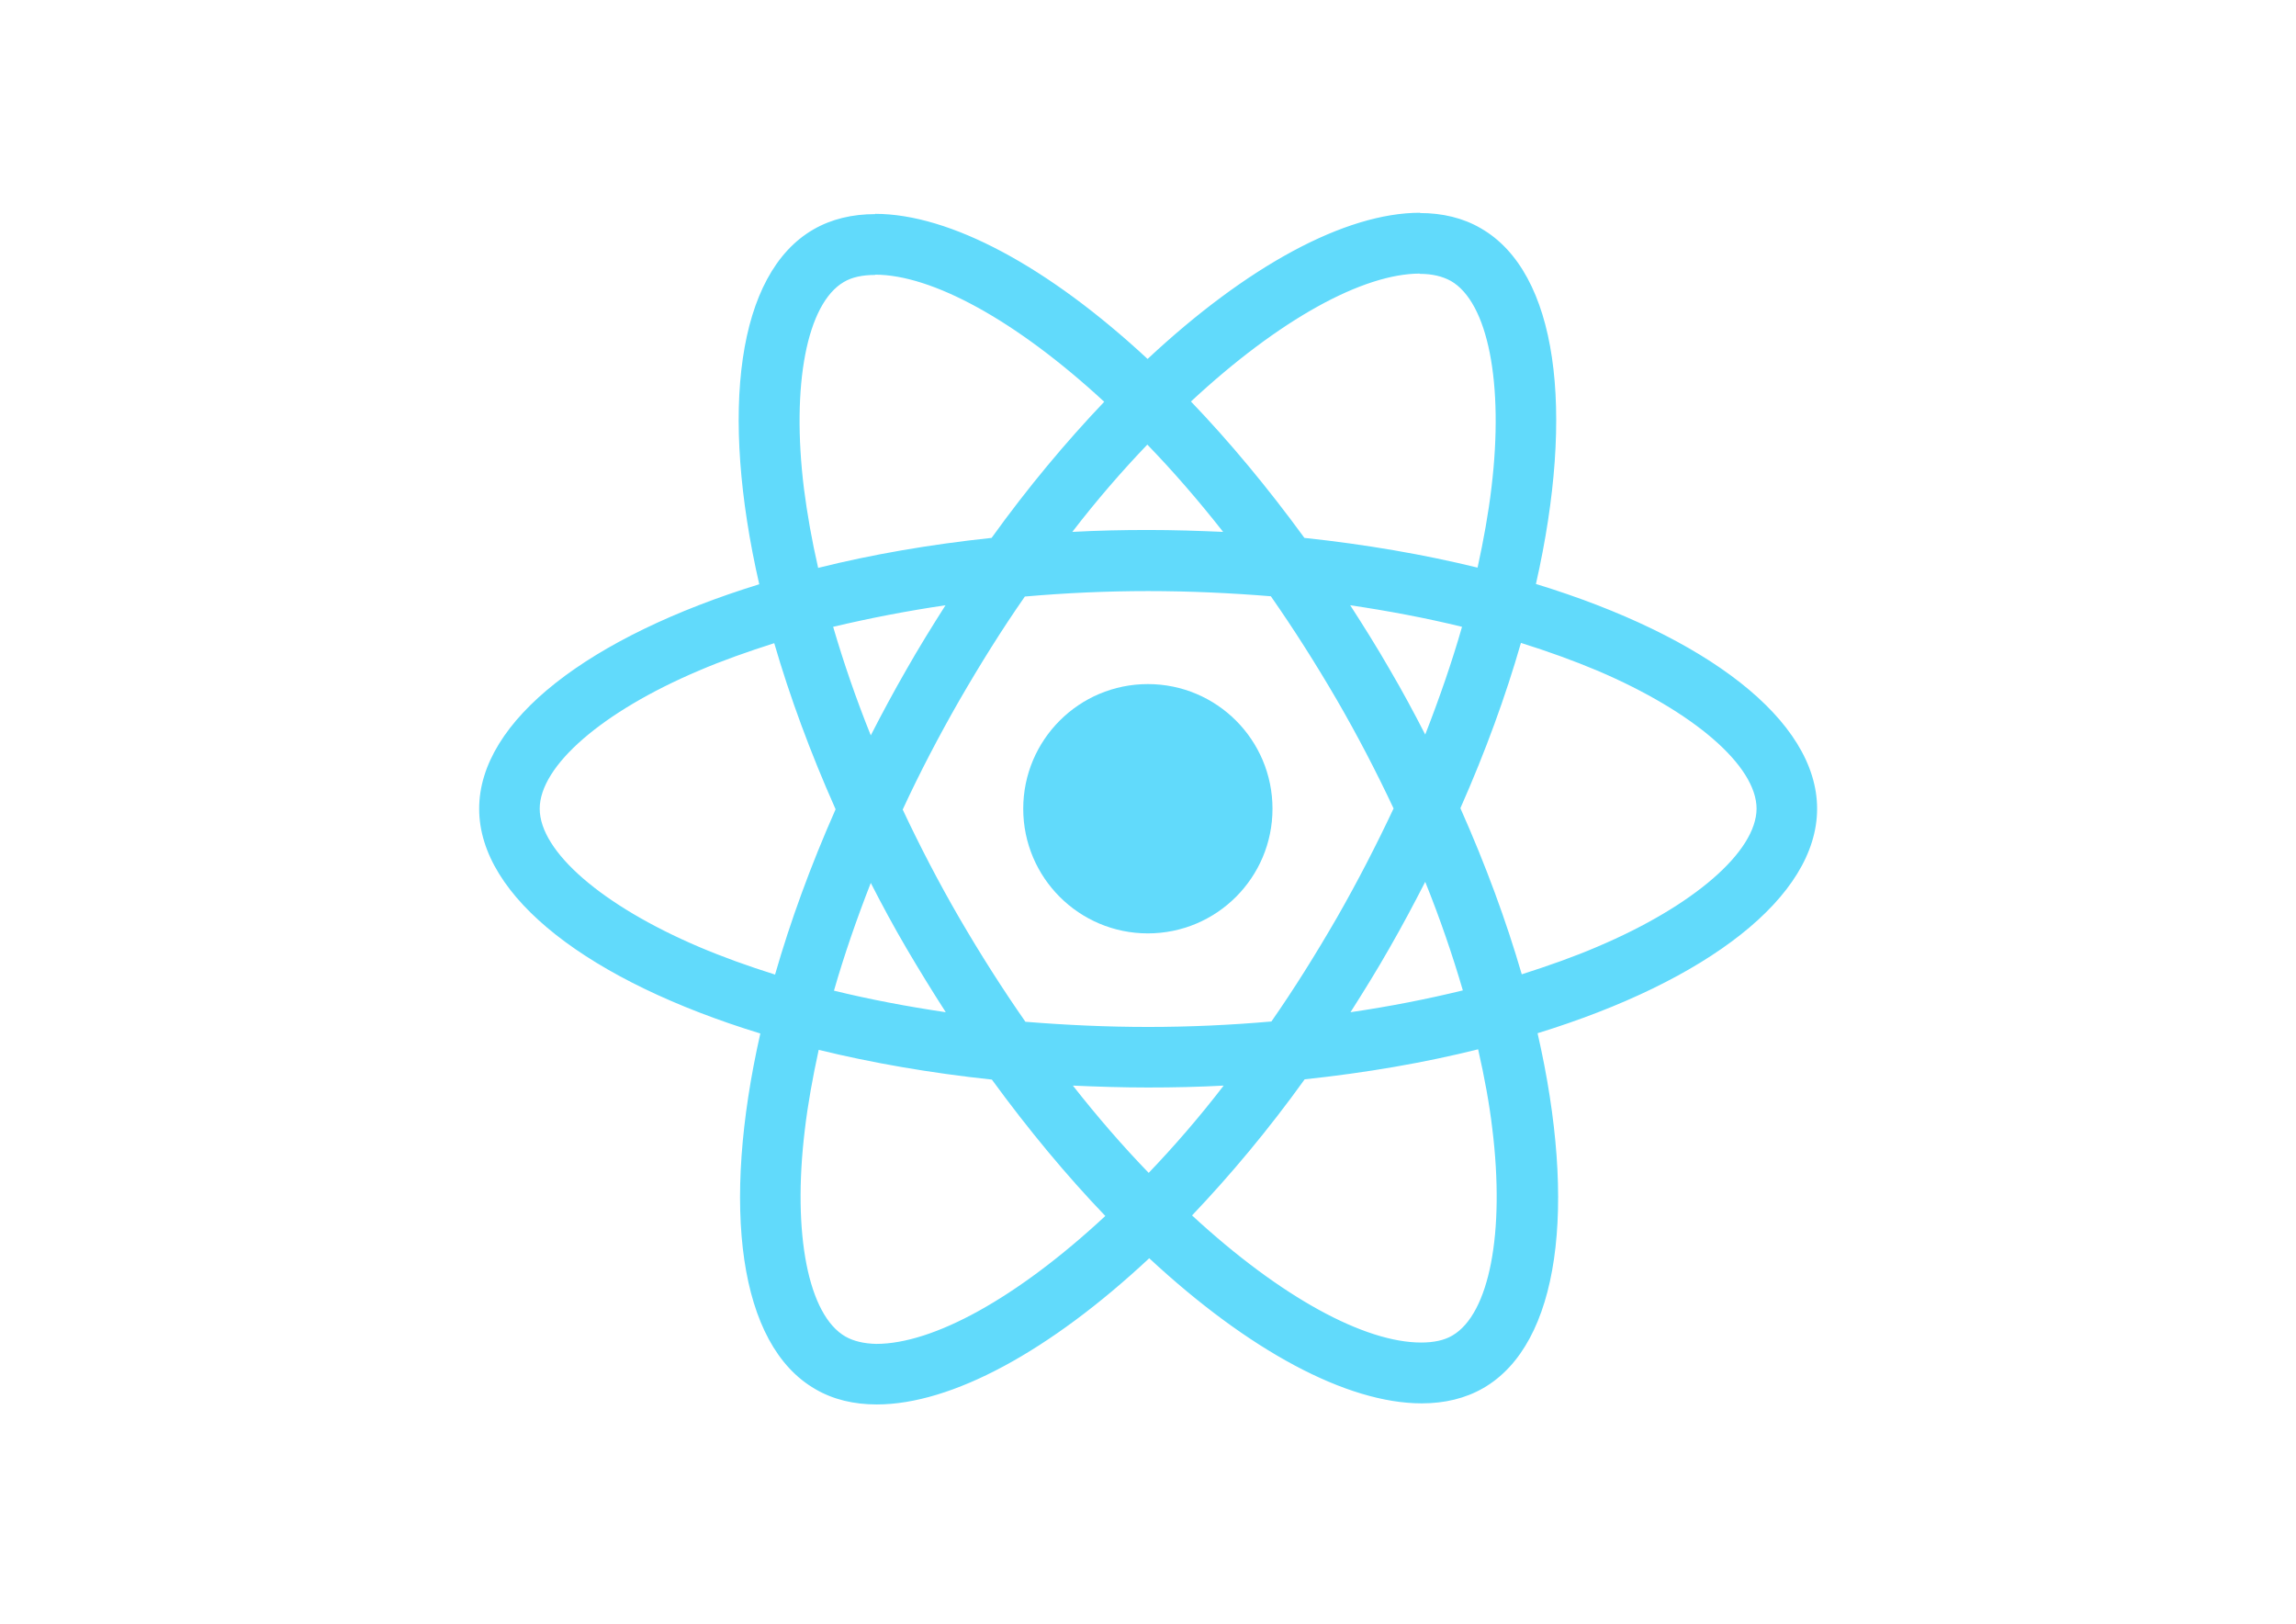
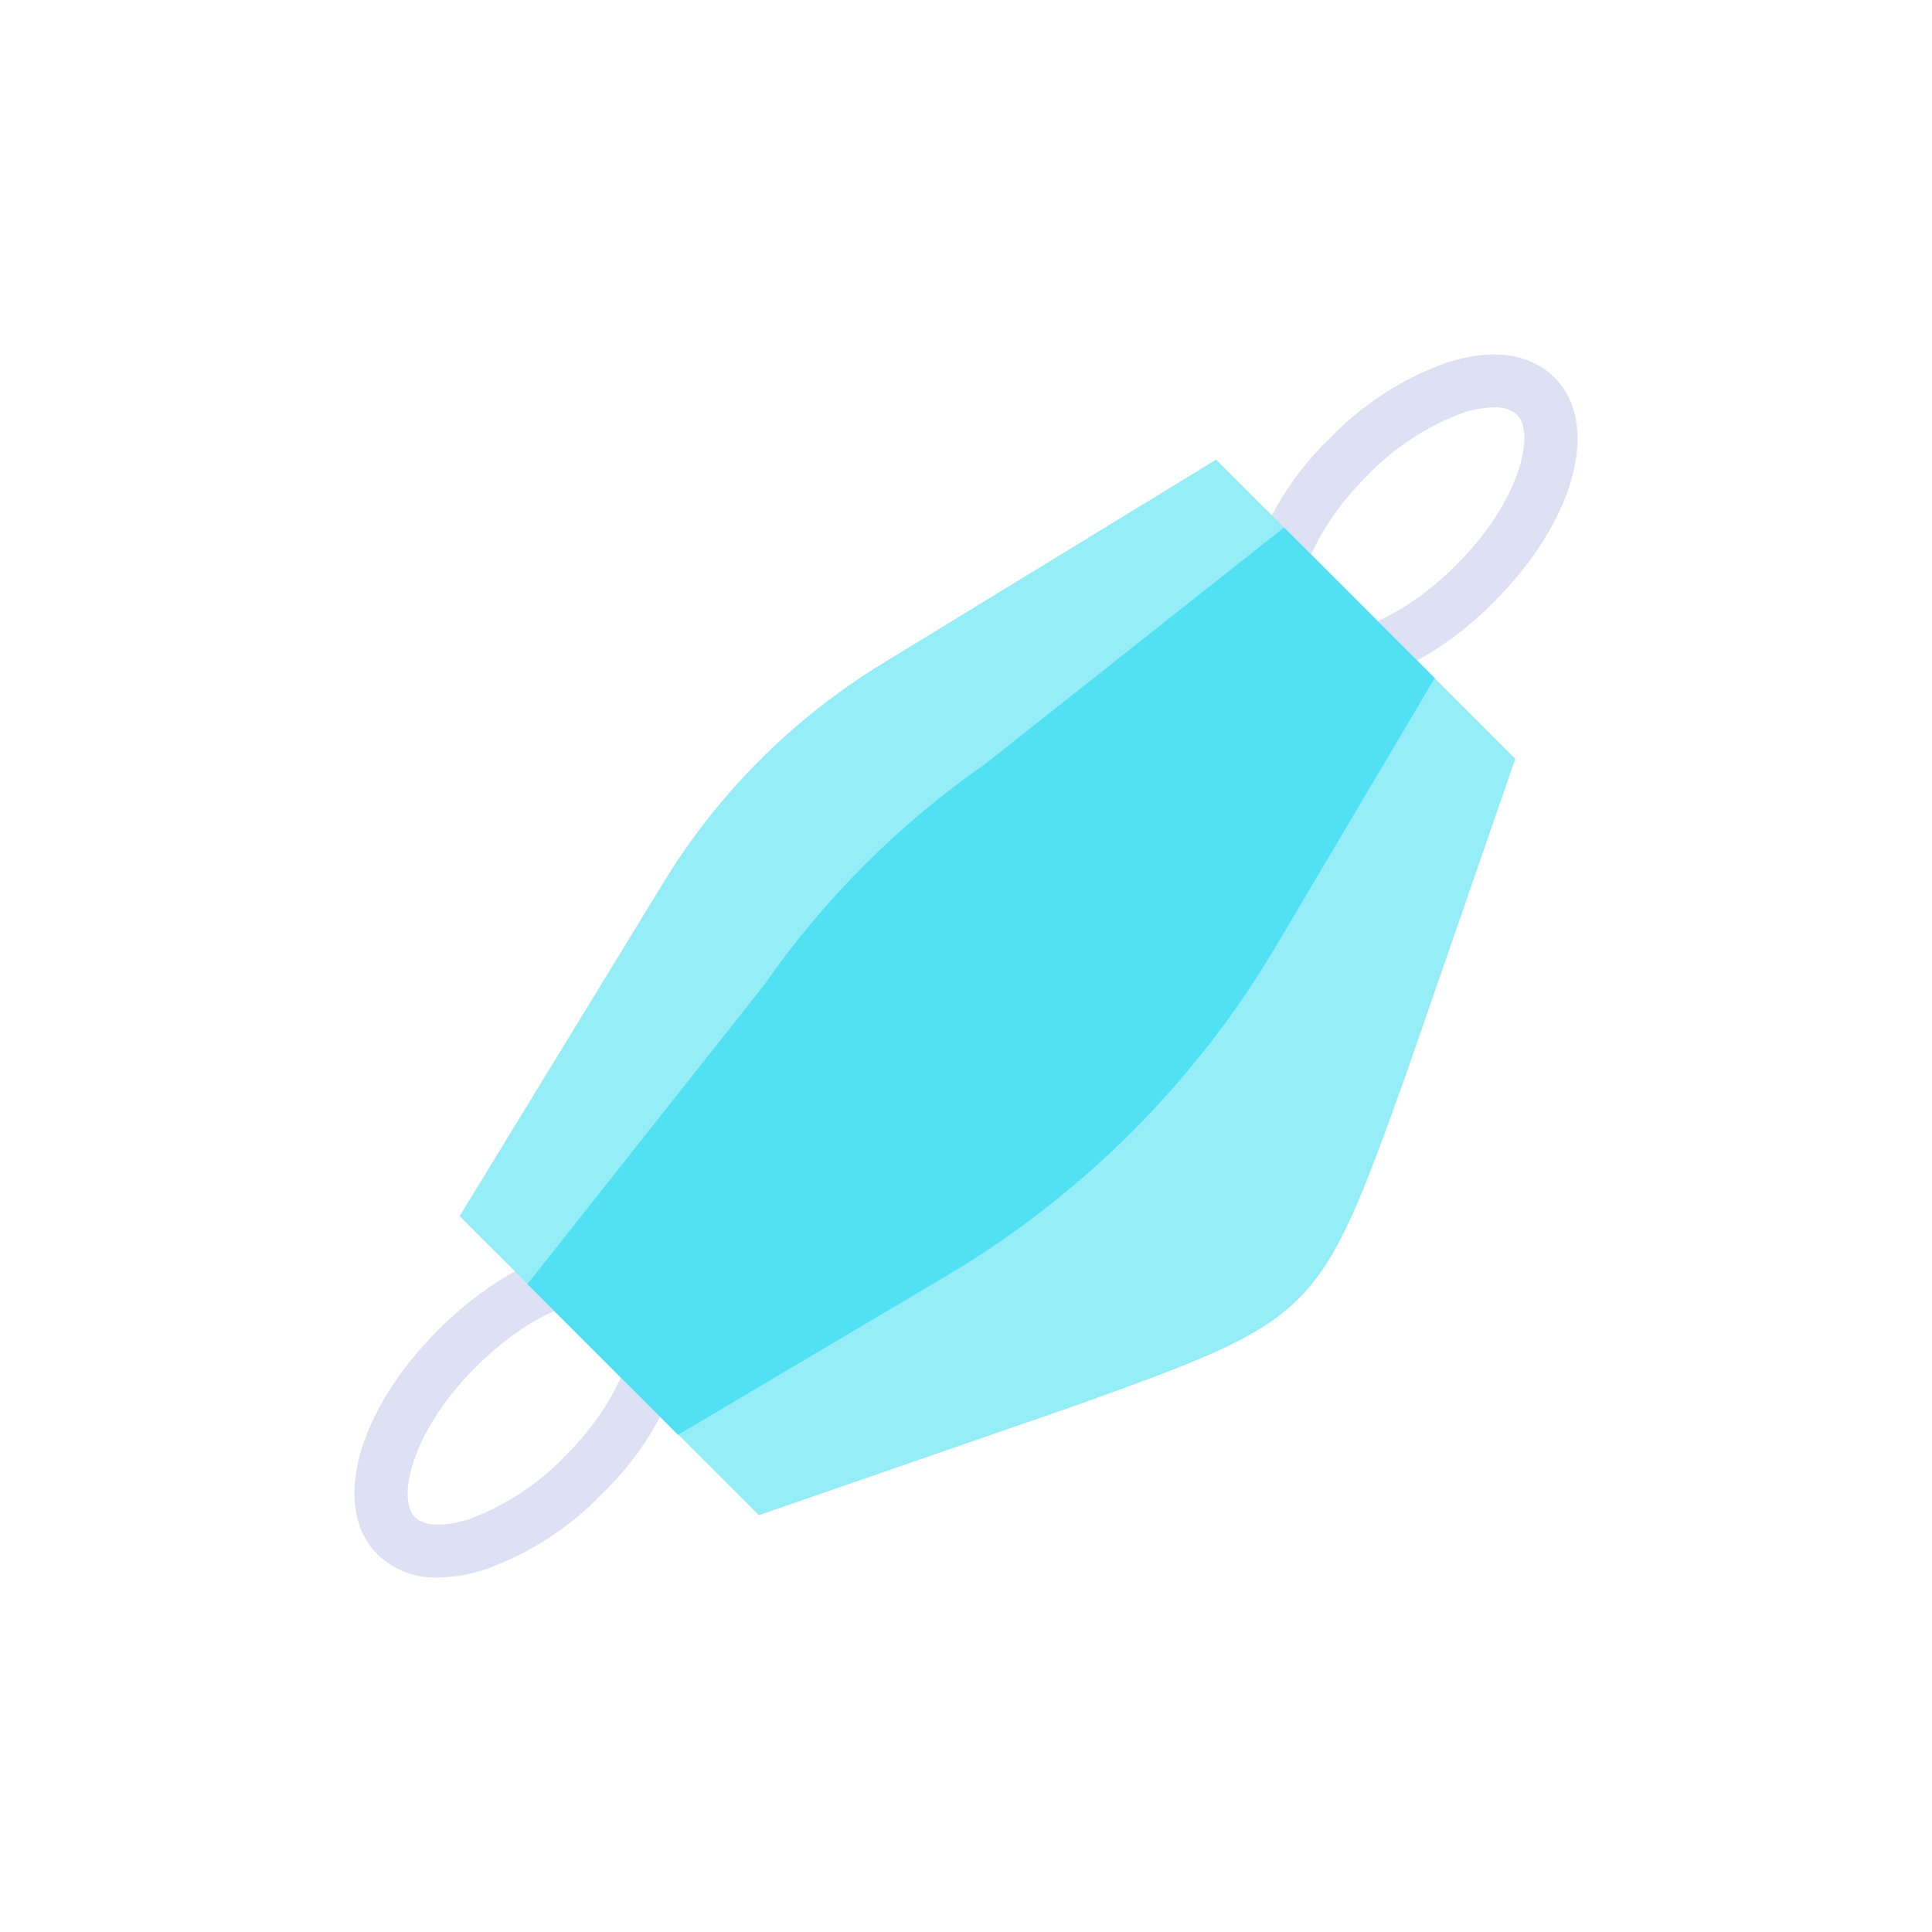
- <svg xmlns="http://www.w3.org/2000/svg" viewBox="0 0 841.9 595.3">
-   <g fill="#61DAFB">
-     <path d="M666.3 296.5c0-32.5-40.7-63.3-103.1-82.4 14.4-63.6 8-114.2-20.2-130.4-6.5-3.8-14.1-5.6-22.4-5.6v22.3c4.6 0 8.3.9 11.4 2.6 13.6 7.8 19.5 37.5 14.9 75.7-1.1 9.4-2.9 19.3-5.1 29.4-19.6-4.8-41-8.5-63.5-10.9-13.5-18.5-27.5-35.3-41.6-50 32.6-30.3 63.2-46.9 84-46.9V78c-27.5 0-63.5 19.6-99.9 53.6-36.4-33.8-72.4-53.2-99.9-53.2v22.3c20.7 0 51.4 16.5 84 46.6-14 14.7-28 31.4-41.3 49.9-22.6 2.4-44 6.1-63.6 11-2.3-10-4-19.7-5.2-29-4.7-38.2 1.1-67.9 14.6-75.8 3-1.8 6.9-2.6 11.5-2.6V78.5c-8.4 0-16 1.8-22.6 5.6-28.1 16.2-34.4 66.7-19.9 130.1-62.2 19.2-102.7 49.9-102.7 82.3 0 32.5 40.7 63.3 103.1 82.4-14.4 63.6-8 114.2 20.2 130.4 6.5 3.8 14.1 5.6 22.5 5.6 27.5 0 63.5-19.6 99.9-53.6 36.4 33.8 72.4 53.2 99.9 53.2 8.4 0 16-1.8 22.6-5.6 28.1-16.2 34.4-66.7 19.9-130.1 62-19.1 102.5-49.9 102.5-82.3zm-130.2-66.7c-3.7 12.9-8.3 26.2-13.5 39.5-4.1-8-8.4-16-13.1-24-4.6-8-9.5-15.8-14.4-23.4 14.2 2.1 27.9 4.7 41 7.9zm-45.8 106.5c-7.8 13.5-15.8 26.3-24.1 38.2-14.9 1.3-30 2-45.2 2-15.1 0-30.2-.7-45-1.9-8.3-11.9-16.4-24.6-24.2-38-7.6-13.1-14.5-26.4-20.8-39.8 6.2-13.4 13.2-26.8 20.7-39.9 7.8-13.5 15.8-26.3 24.1-38.2 14.9-1.3 30-2 45.2-2 15.1 0 30.2.7 45 1.9 8.3 11.9 16.4 24.6 24.2 38 7.6 13.1 14.5 26.4 20.8 39.8-6.3 13.4-13.2 26.8-20.7 39.9zm32.3-13c5.4 13.4 10 26.8 13.8 39.8-13.1 3.2-26.9 5.9-41.2 8 4.9-7.7 9.8-15.6 14.4-23.7 4.6-8 8.9-16.1 13-24.1zM421.2 430c-9.3-9.6-18.6-20.3-27.8-32 9 .4 18.2.7 27.5.7 9.4 0 18.7-.2 27.8-.7-9 11.7-18.3 22.4-27.5 32zm-74.4-58.9c-14.2-2.1-27.9-4.7-41-7.9 3.7-12.9 8.3-26.2 13.5-39.5 4.1 8 8.4 16 13.1 24 4.7 8 9.5 15.8 14.4 23.4zM420.7 163c9.3 9.6 18.6 20.3 27.8 32-9-.4-18.2-.7-27.5-.7-9.4 0-18.7.2-27.8.7 9-11.7 18.3-22.4 27.5-32zm-74 58.9c-4.9 7.7-9.8 15.6-14.4 23.7-4.6 8-8.9 16-13 24-5.4-13.4-10-26.8-13.8-39.8 13.1-3.1 26.9-5.8 41.2-7.9zm-90.5 125.2c-35.4-15.1-58.3-34.9-58.3-50.6 0-15.7 22.9-35.6 58.3-50.6 8.6-3.7 18-7 27.7-10.1 5.7 19.6 13.2 40 22.5 60.9-9.2 20.8-16.6 41.1-22.2 60.6-9.9-3.1-19.3-6.5-28-10.2zM310 490c-13.6-7.8-19.5-37.5-14.9-75.7 1.1-9.4 2.9-19.3 5.1-29.4 19.6 4.8 41 8.5 63.5 10.9 13.5 18.5 27.5 35.3 41.6 50-32.6 30.3-63.2 46.9-84 46.9-4.5-.1-8.3-1-11.3-2.7zm237.2-76.2c4.7 38.2-1.1 67.9-14.6 75.8-3 1.8-6.9 2.6-11.5 2.6-20.7 0-51.4-16.5-84-46.6 14-14.7 28-31.4 41.3-49.9 22.6-2.4 44-6.1 63.6-11 2.3 10.1 4.1 19.8 5.2 29.1zm38.5-66.7c-8.6 3.7-18 7-27.7 10.1-5.7-19.6-13.2-40-22.5-60.9 9.2-20.8 16.6-41.1 22.2-60.6 9.9 3.1 19.3 6.5 28.1 10.2 35.4 15.1 58.3 34.9 58.3 50.6-.1 15.7-23 35.6-58.4 50.6zM320.8 78.4z" />
-     <circle cx="420.9" cy="296.5" r="45.7" />
-     <path d="M520.5 78.1z" />
+ <svg xmlns="http://www.w3.org/2000/svg" width="128" height="128" viewBox="0 0 128 128">
+   <g>
+     <path d="M88.139,45.443a5.549,5.549,0,0,1-4.052-1.53c-1.608-1.609-1.959-4.147-.986-7.147a20.243,20.243,0,0,1,5.006-7.734,20.228,20.228,0,0,1,7.734-5.006c3-.974,5.538-.622,7.146.987,3.1,3.095,1.367,9.493-4.019,14.88C95.382,43.479,91.348,45.443,88.139,45.443ZM98.95,26.99a6.746,6.746,0,0,0-2.031.365,16.956,16.956,0,0,0-6.337,4.152c-4.258,4.258-5.226,8.726-4.02,9.931,1.233,1.232,5.608.3,9.931-4.02,4.258-4.258,5.225-8.726,4.02-9.931A2.172,2.172,0,0,0,98.95,26.99Z" fill="#dee1f3" />
+     <path d="M29.036,104.514a5.5,5.5,0,0,1-4.023-1.527c-3.1-3.095-1.367-9.493,4.019-14.88s11.785-7.114,14.881-4.02h0c1.608,1.609,1.959,4.147.986,7.147a20.243,20.243,0,0,1-5.006,7.734,20.228,20.228,0,0,1-7.734,5.006A10.178,10.178,0,0,1,29.036,104.514ZM39.854,86.061c-1.965,0-5.17,1.345-8.347,4.521-4.258,4.258-5.225,8.726-4.02,9.931.615.613,1.955.663,3.594.132a16.956,16.956,0,0,0,6.337-4.152c4.258-4.258,5.226-8.726,4.02-9.931A2.206,2.206,0,0,0,39.854,86.061Z" fill="#dee1f3" />
+     <path d="M80.572,30.452l19.821,19.821-7.2,20.8c-5.851,16.261-5.851,16.261-22.112,22.112l-20.8,7.2L30.452,80.572,43.991,58.416A43.72,43.72,0,0,1,58.416,43.991Z" fill="#95edf7" />
+     <path d="M95.054,44.928l-10.5,17.734a62.315,62.315,0,0,1-21.9,21.9l-17.734,10.5-9.982-9.982L50.619,65.265A58.742,58.742,0,0,1,65.265,50.619L85.072,34.946Z" fill="#52e1f3" />
  </g>
</svg>
